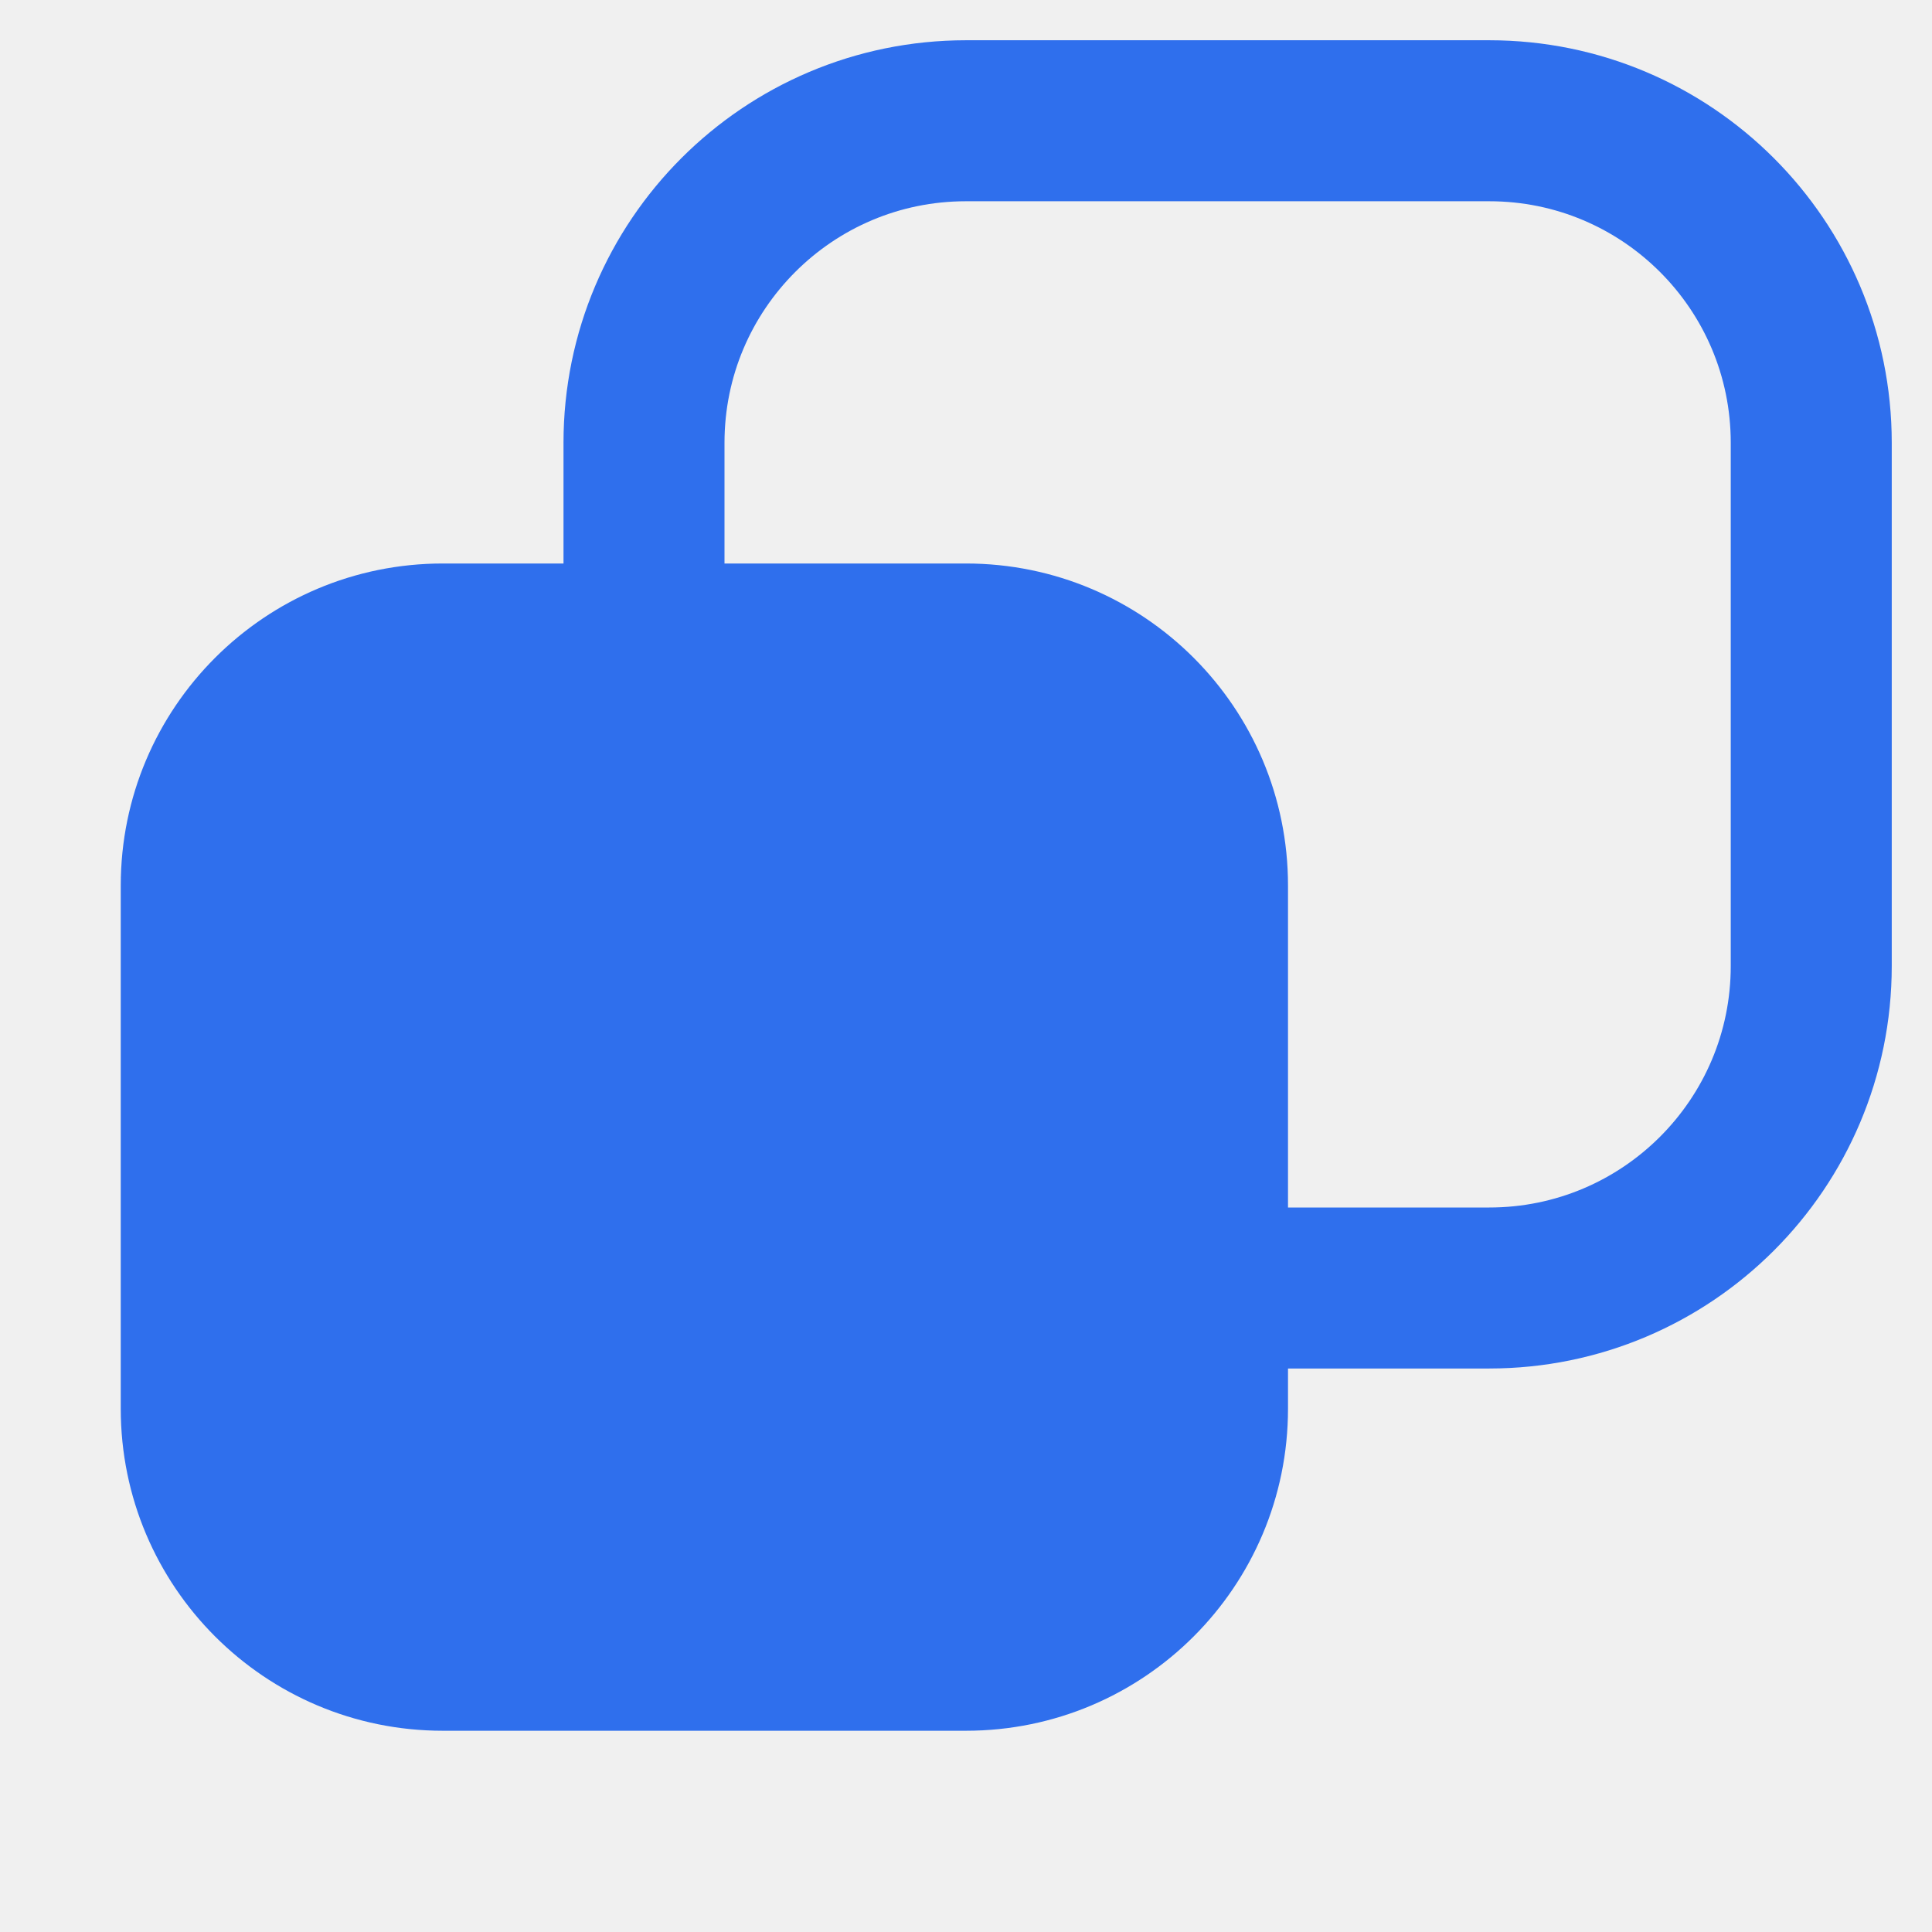
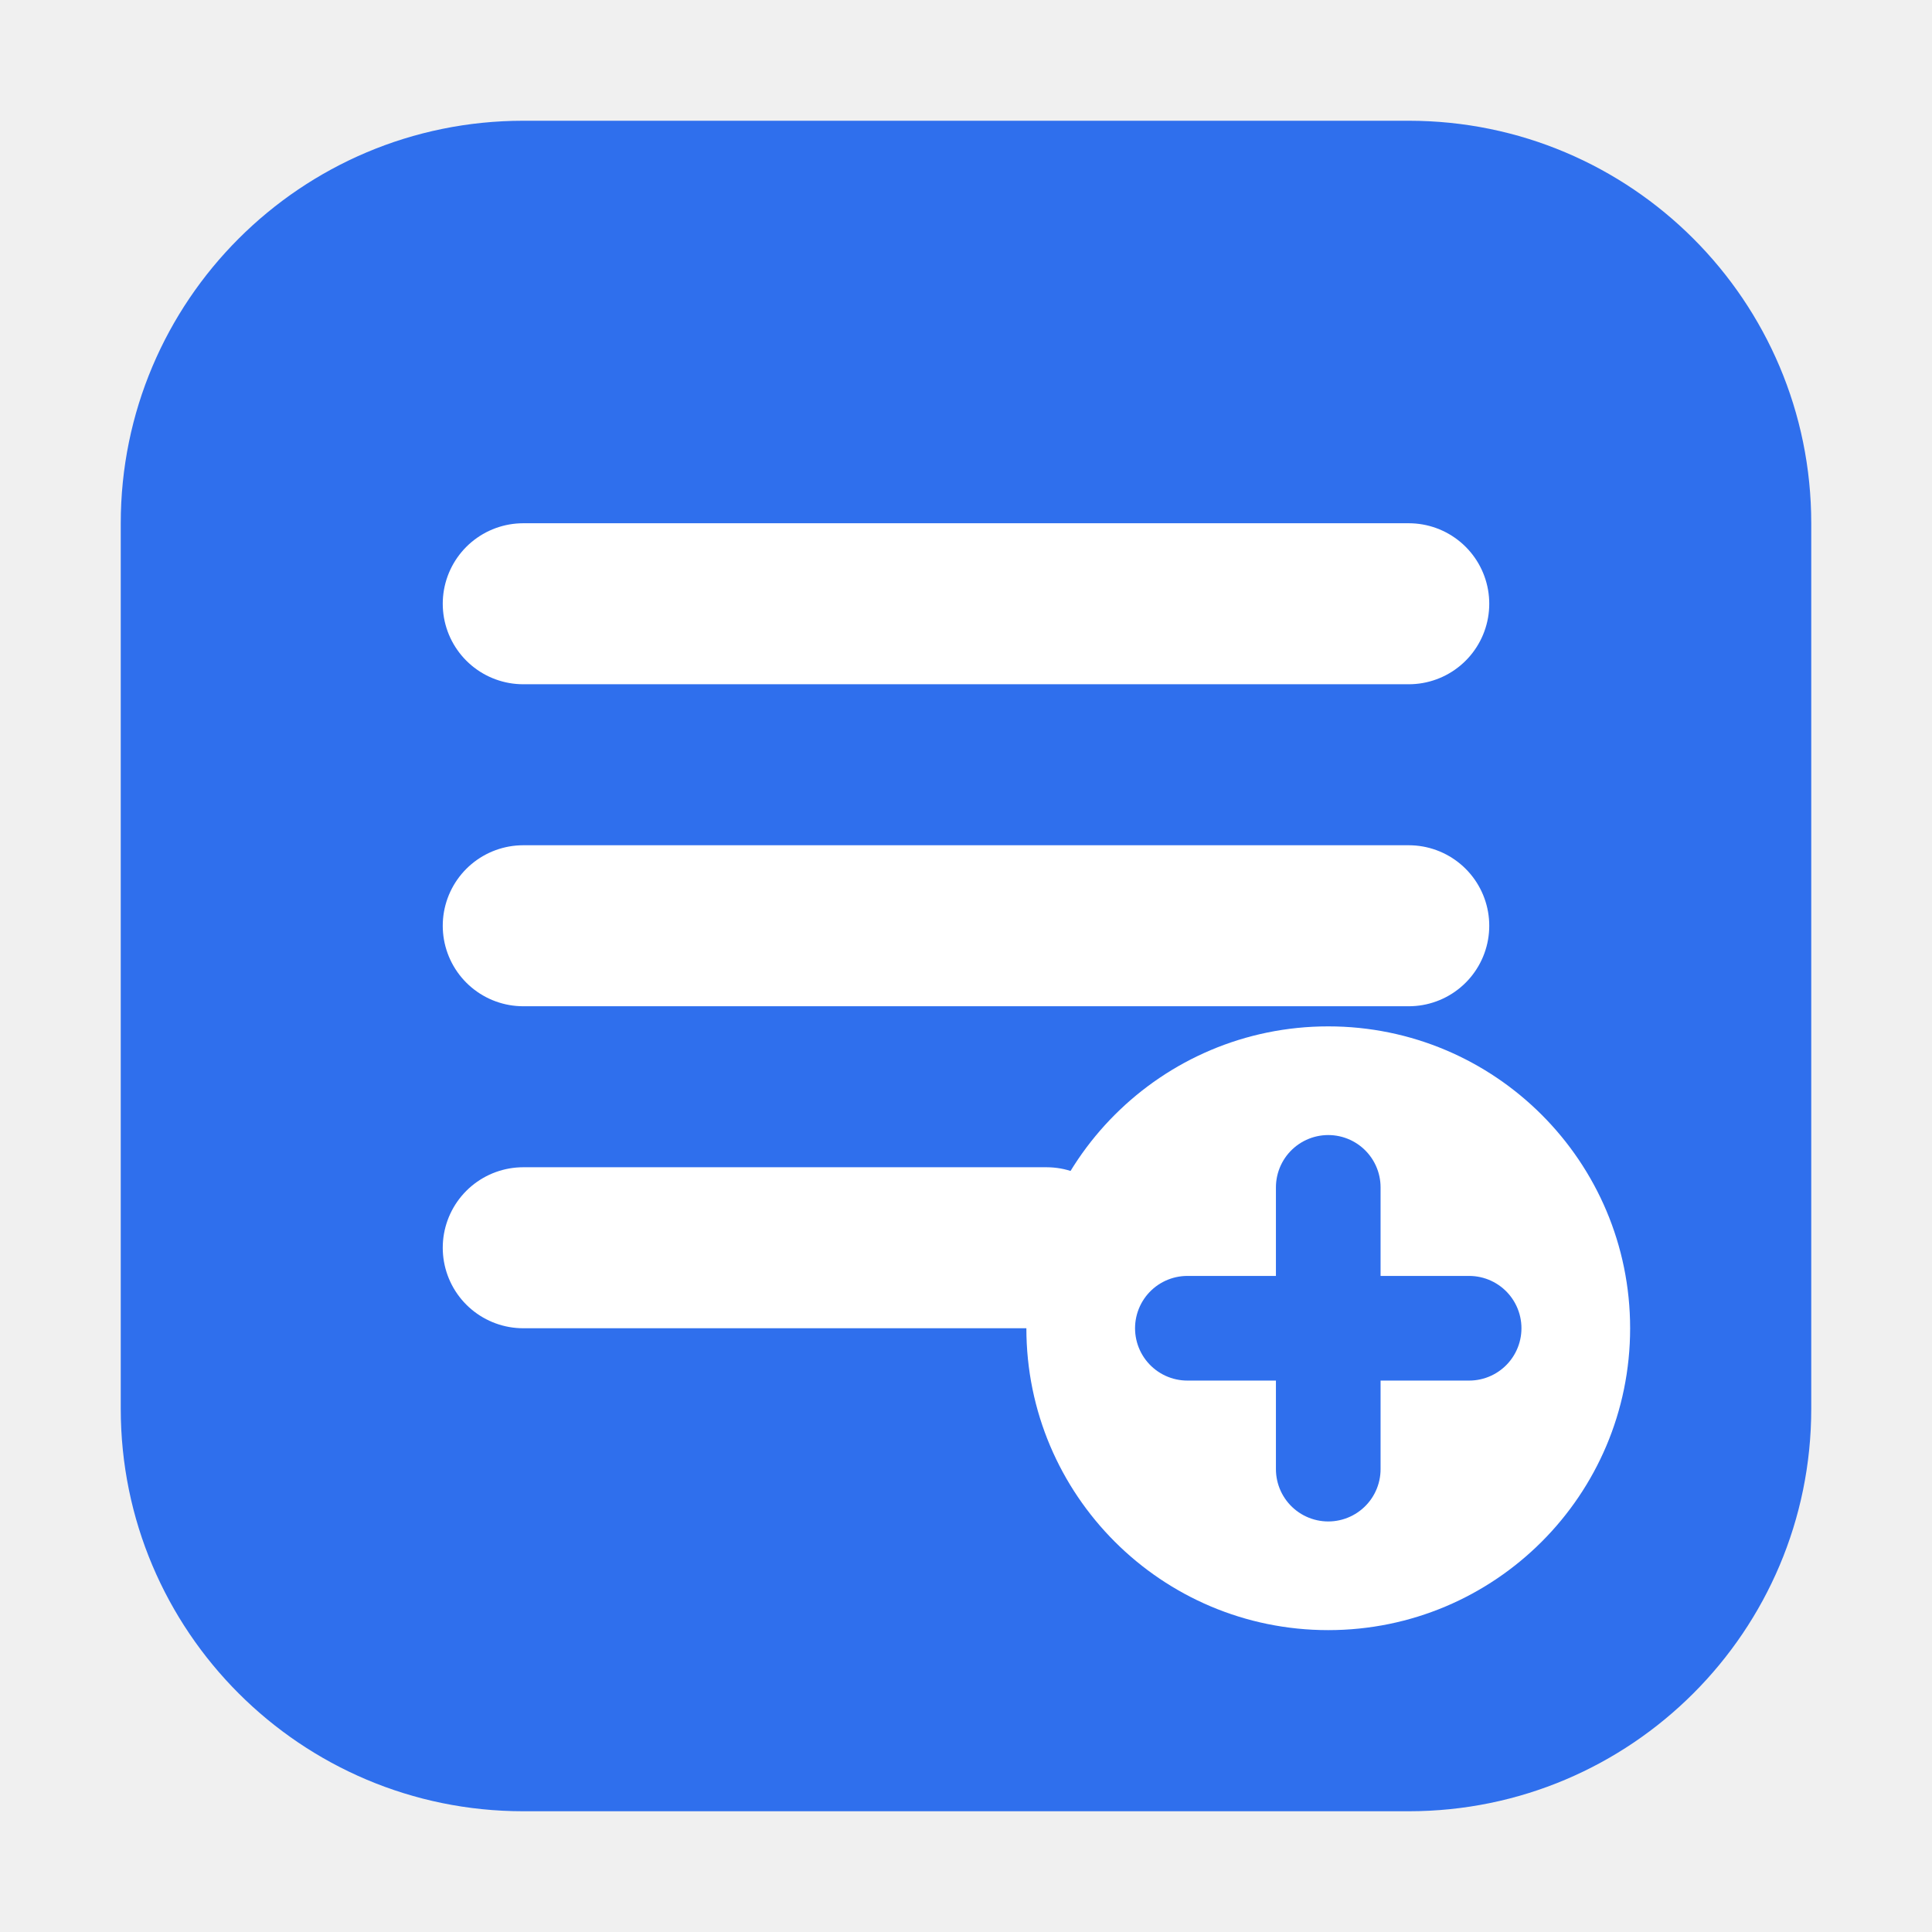
- <svg xmlns="http://www.w3.org/2000/svg" viewBox="0 0 48 48" fill="none">
-   <rect x="3" y="14" width="29" height="29" rx="8" fill="#2f6fed" />
-   <rect x="16" y="3" width="29" height="29" rx="8" fill="none" stroke="#2f6fed" stroke-width="4" />
+ <svg xmlns="http://www.w3.org/2000/svg" viewBox="0 0 48 48">
+   <rect x="3" y="3" width="42" height="42" rx="10" fill="#2f6fed" />
+   <path d="M13 15h22M13 23h22M13 31h13" stroke="#fff" stroke-width="4" stroke-linecap="round" />
+   <circle cx="33" cy="33" r="7.5" fill="#fff" />
+   <path d="M33 29.5v7M29.5 33h7" stroke="#2f6fed" stroke-width="2.6" stroke-linecap="round" />
</svg>
